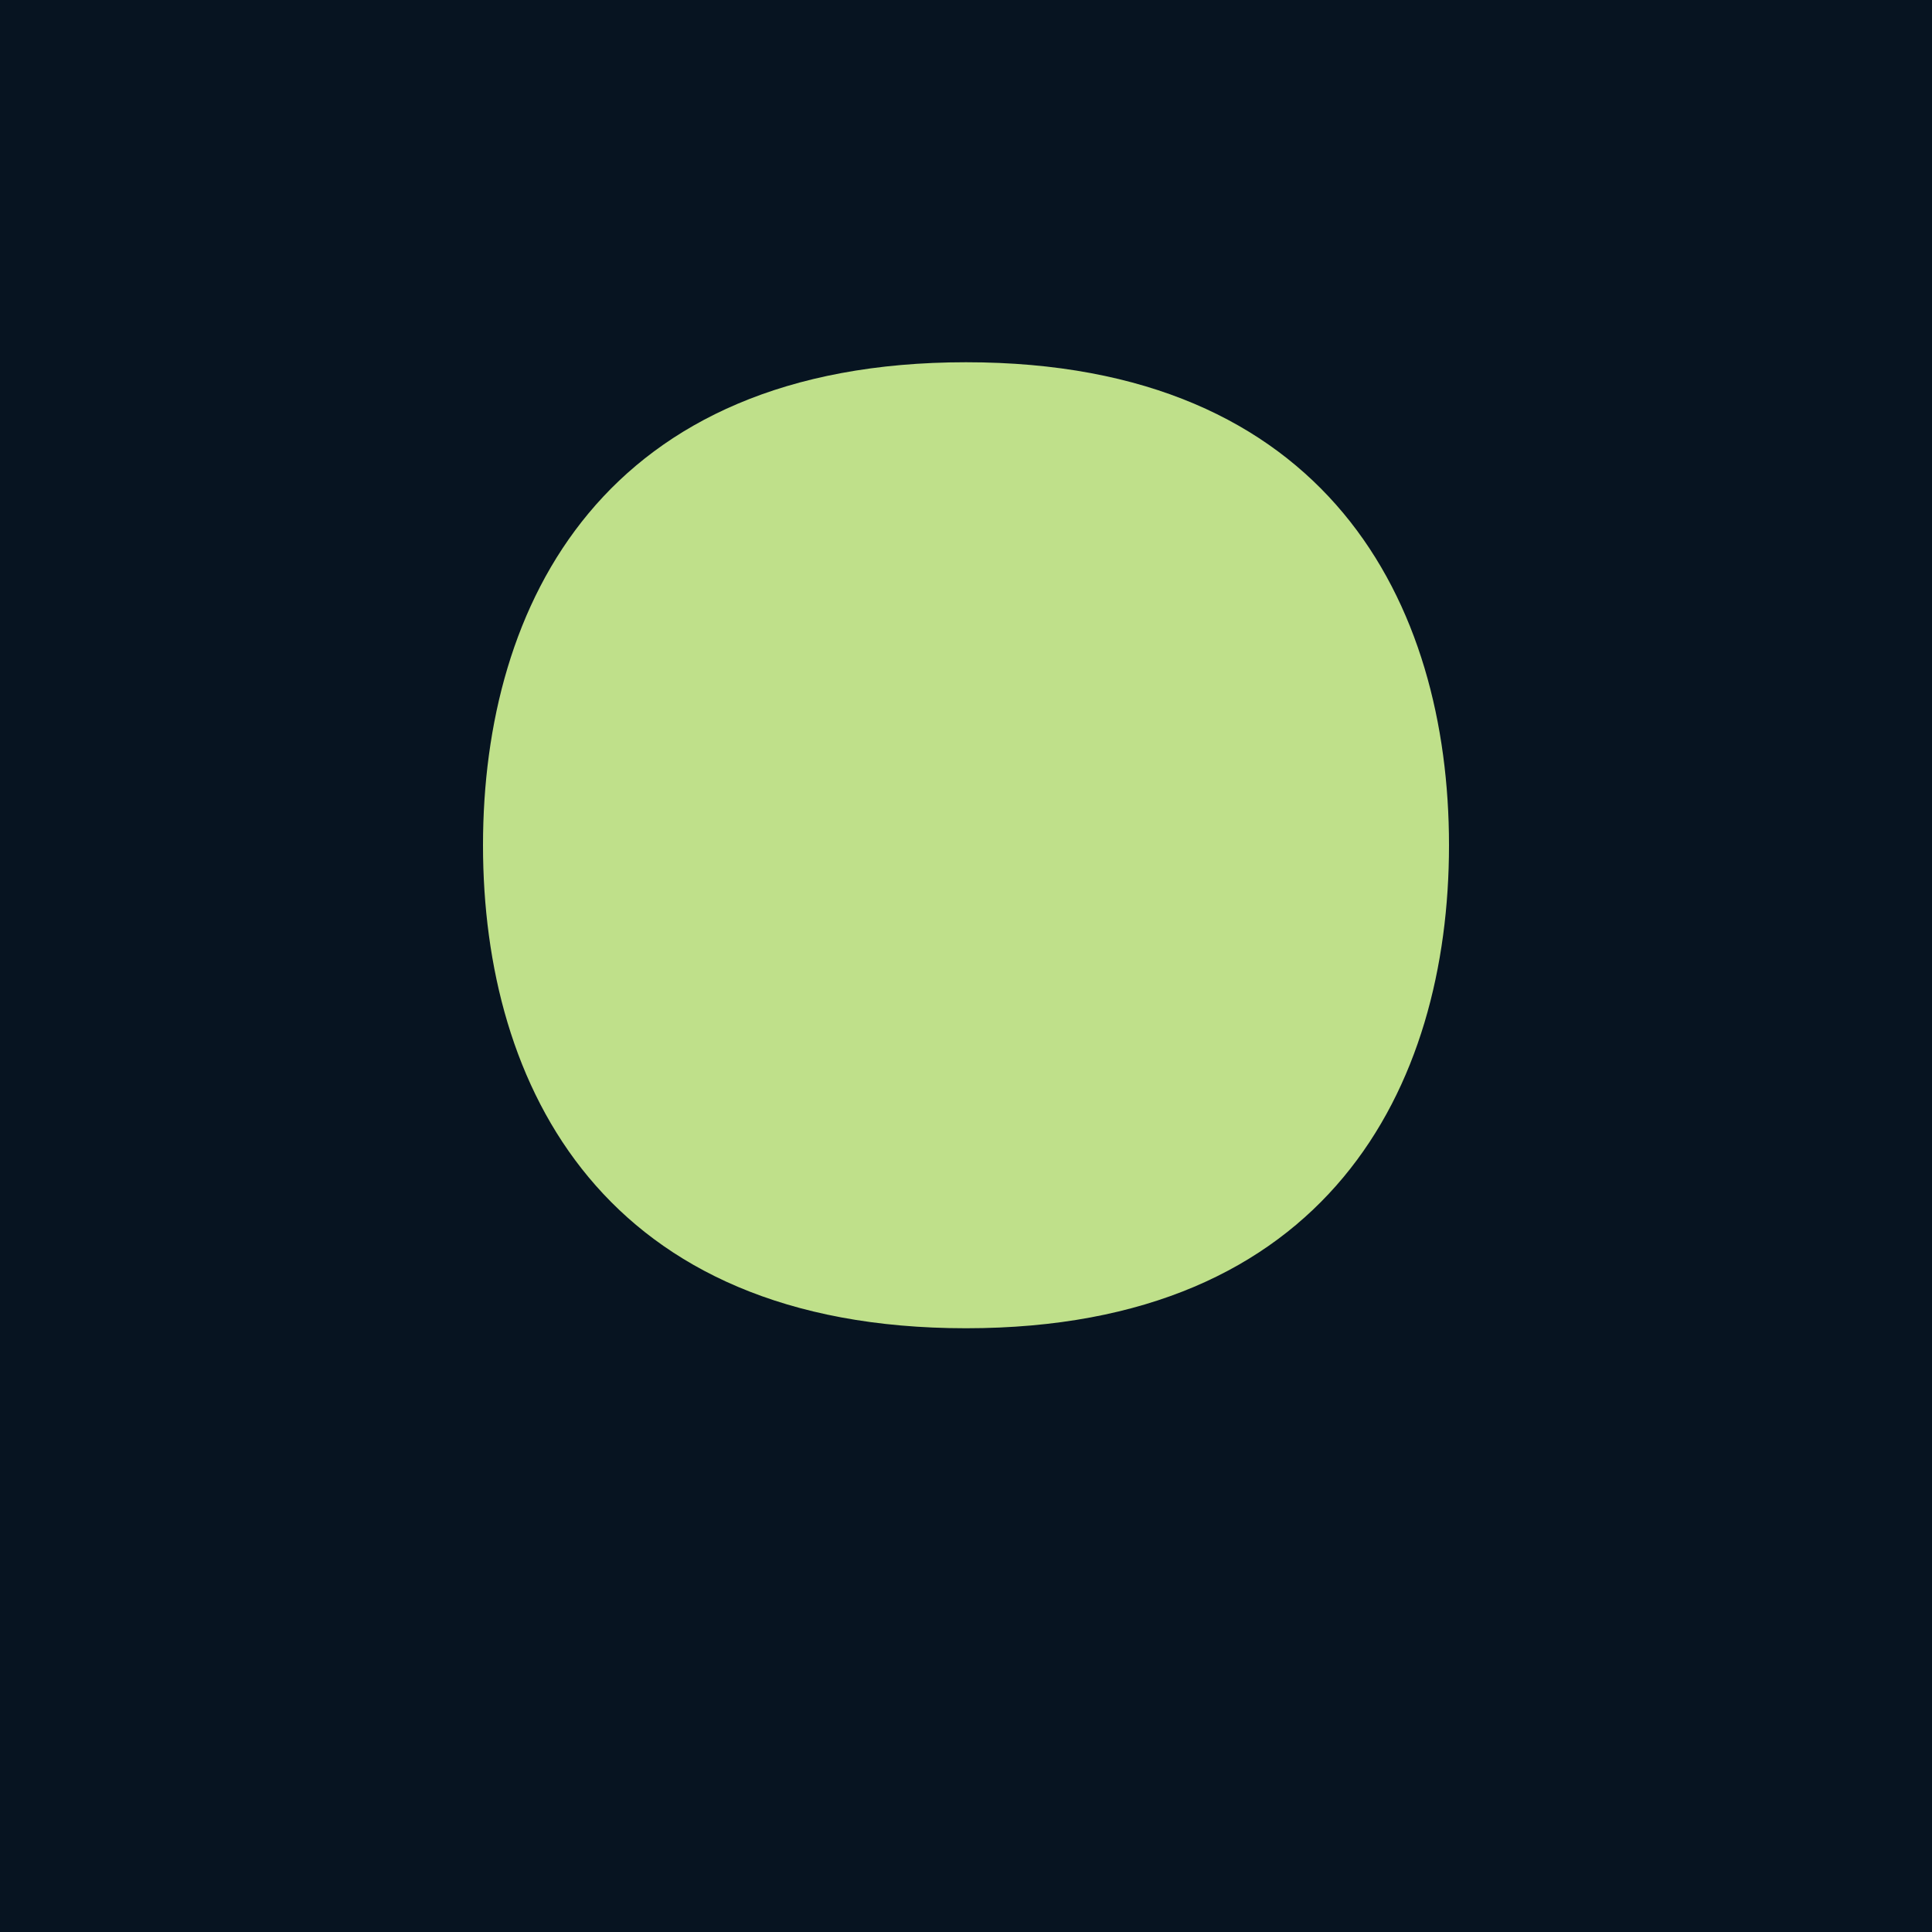
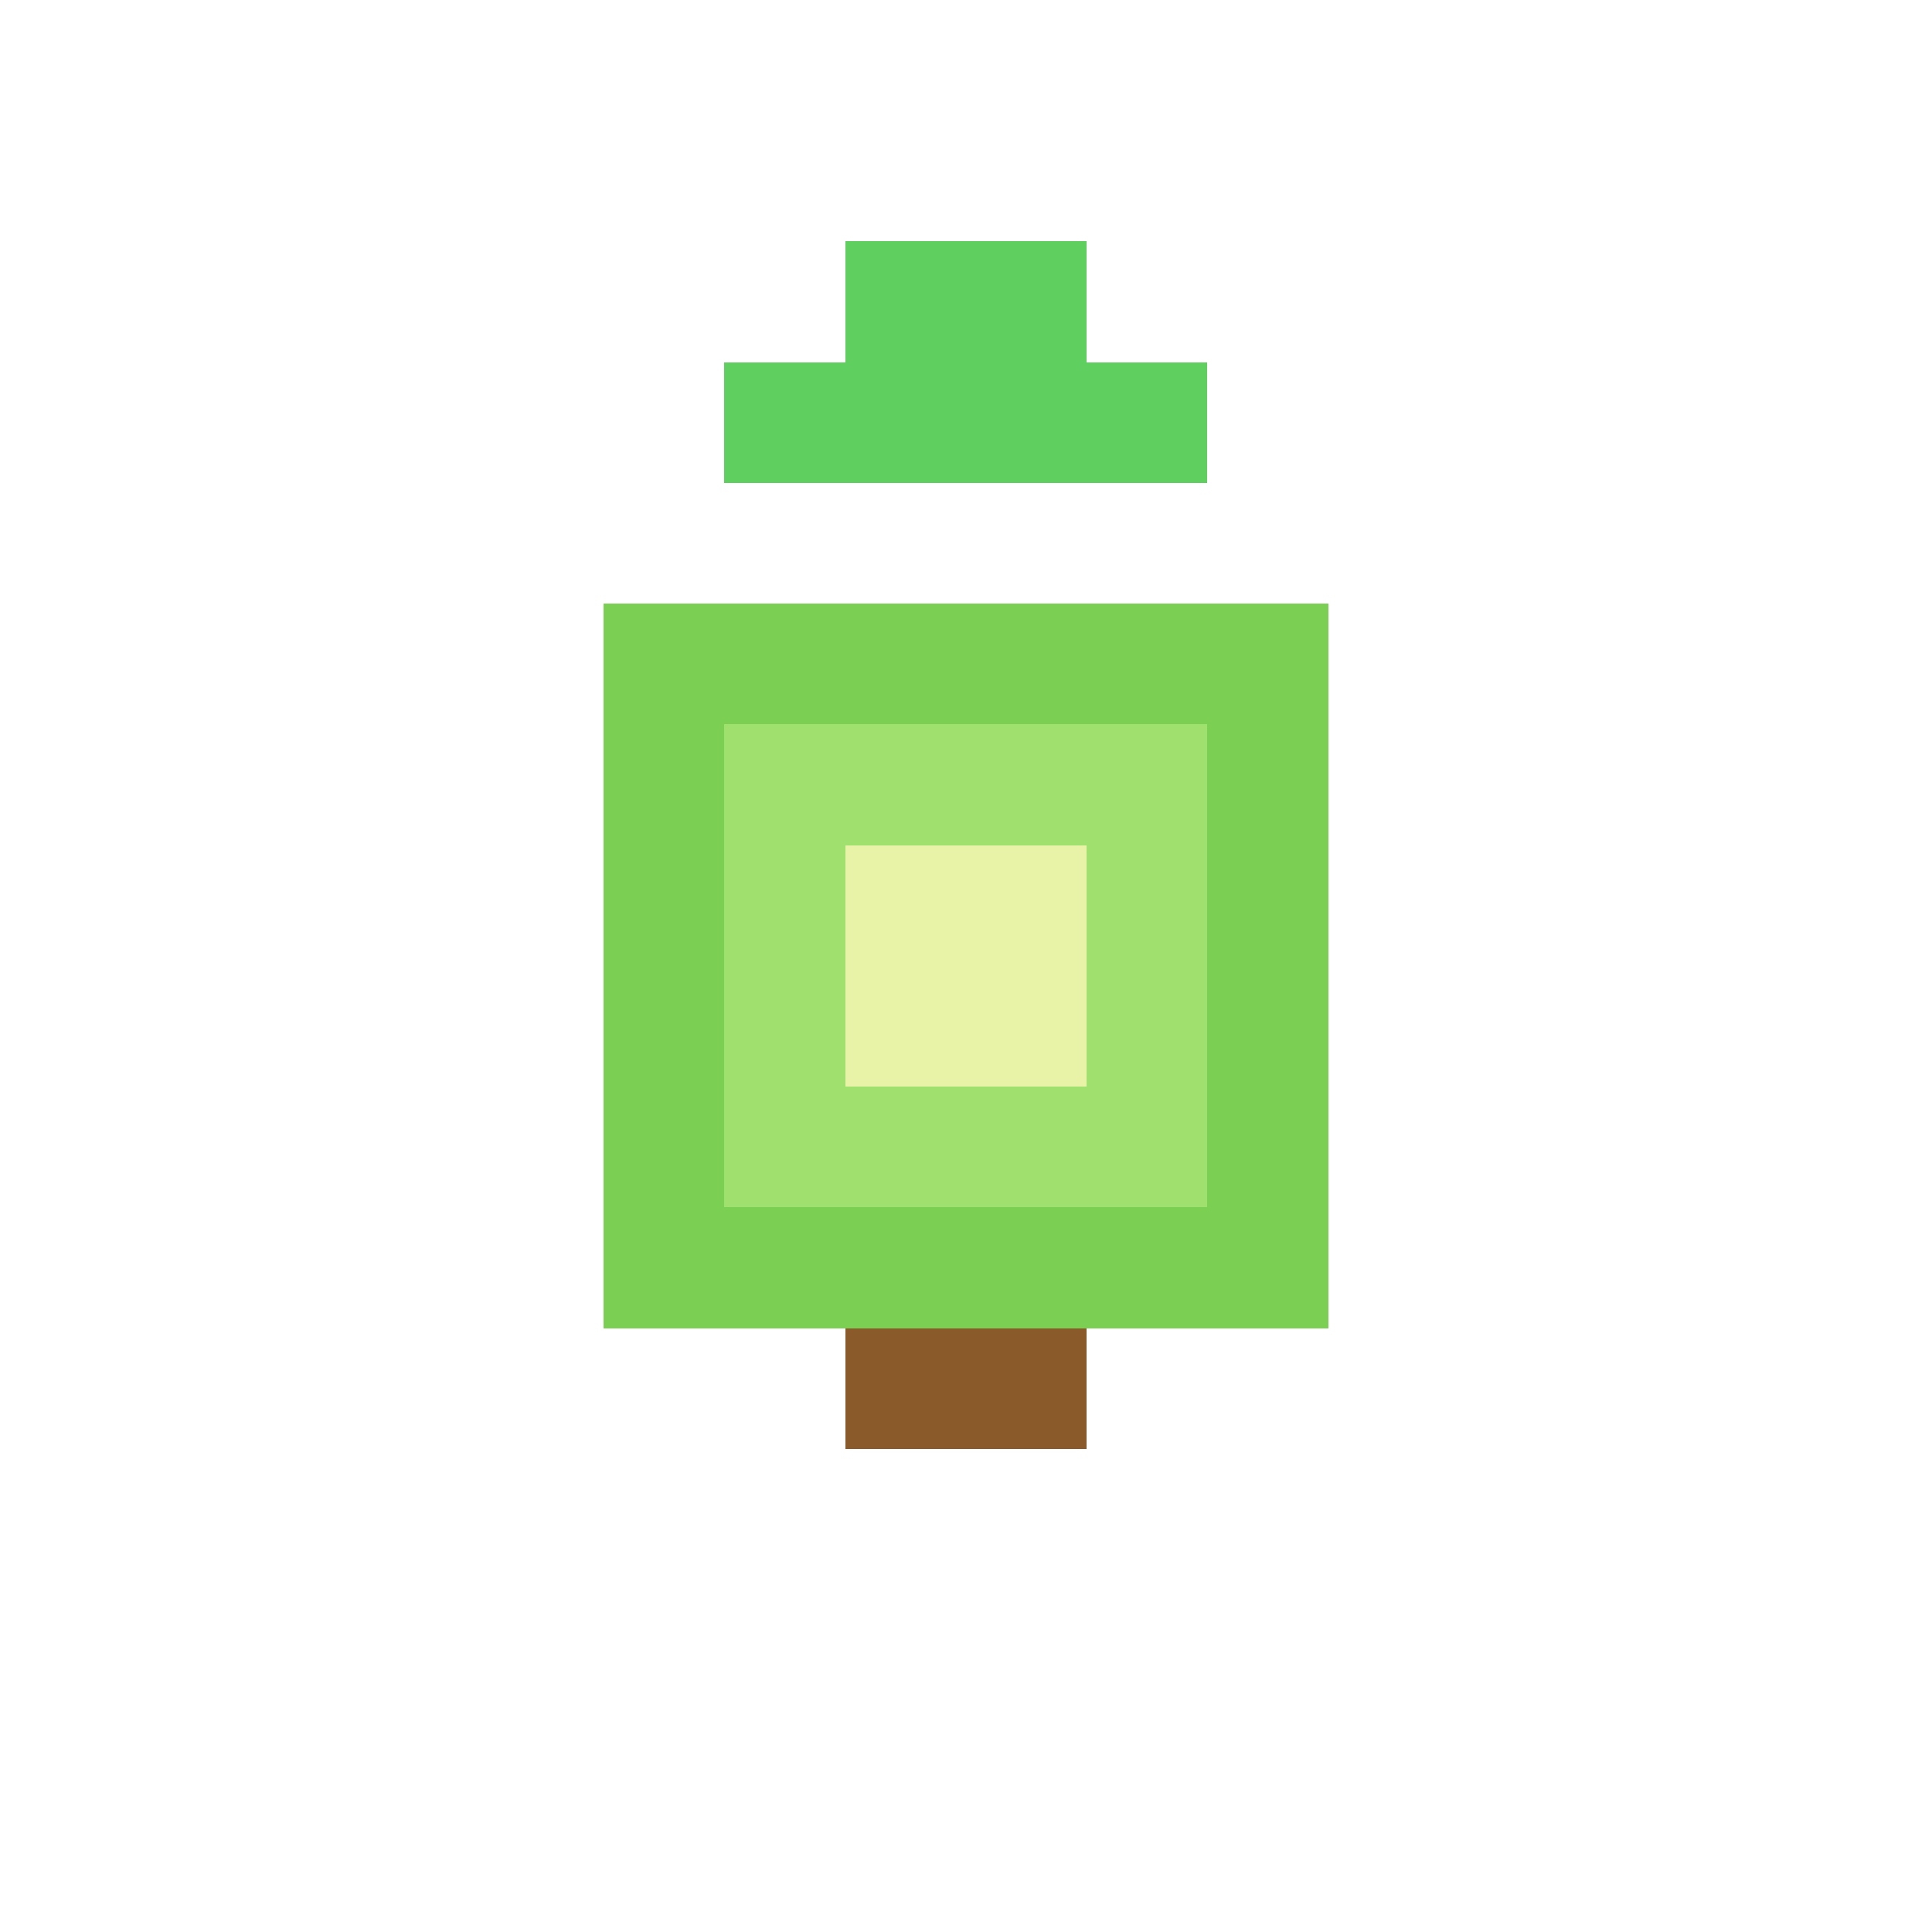
- <svg xmlns="http://www.w3.org/2000/svg" width="16" height="16" viewBox="0 0 16 16">
-   <rect width="16" height="16" fill="#071421" />
-   <path d="M8 3c3 0 4 2 4 4s-1 4-4 4-4-2-4-4 1-4 4-4z" fill="#bfe08a" />
+ <svg xmlns="http://www.w3.org/2000/svg" width="16" height="16" viewBox="0 0 16 16" shape-rendering="crispEdges">
+   <rect width="16" height="16" fill="none" />
+   <rect x="7" y="2" width="2" height="1" fill="#5fcf5f" />
+   <rect x="6" y="3" width="4" height="1" fill="#5fcf5f" />
+   <rect x="5" y="5" width="6" height="6" fill="#7bcf52" />
+   <rect x="6" y="6" width="4" height="4" fill="#9fe06f" />
+   <rect x="7" y="7" width="2" height="2" fill="#e8f3a8" />
+   <rect x="7" y="11" width="2" height="1" fill="#8b5a2b" />
</svg>
